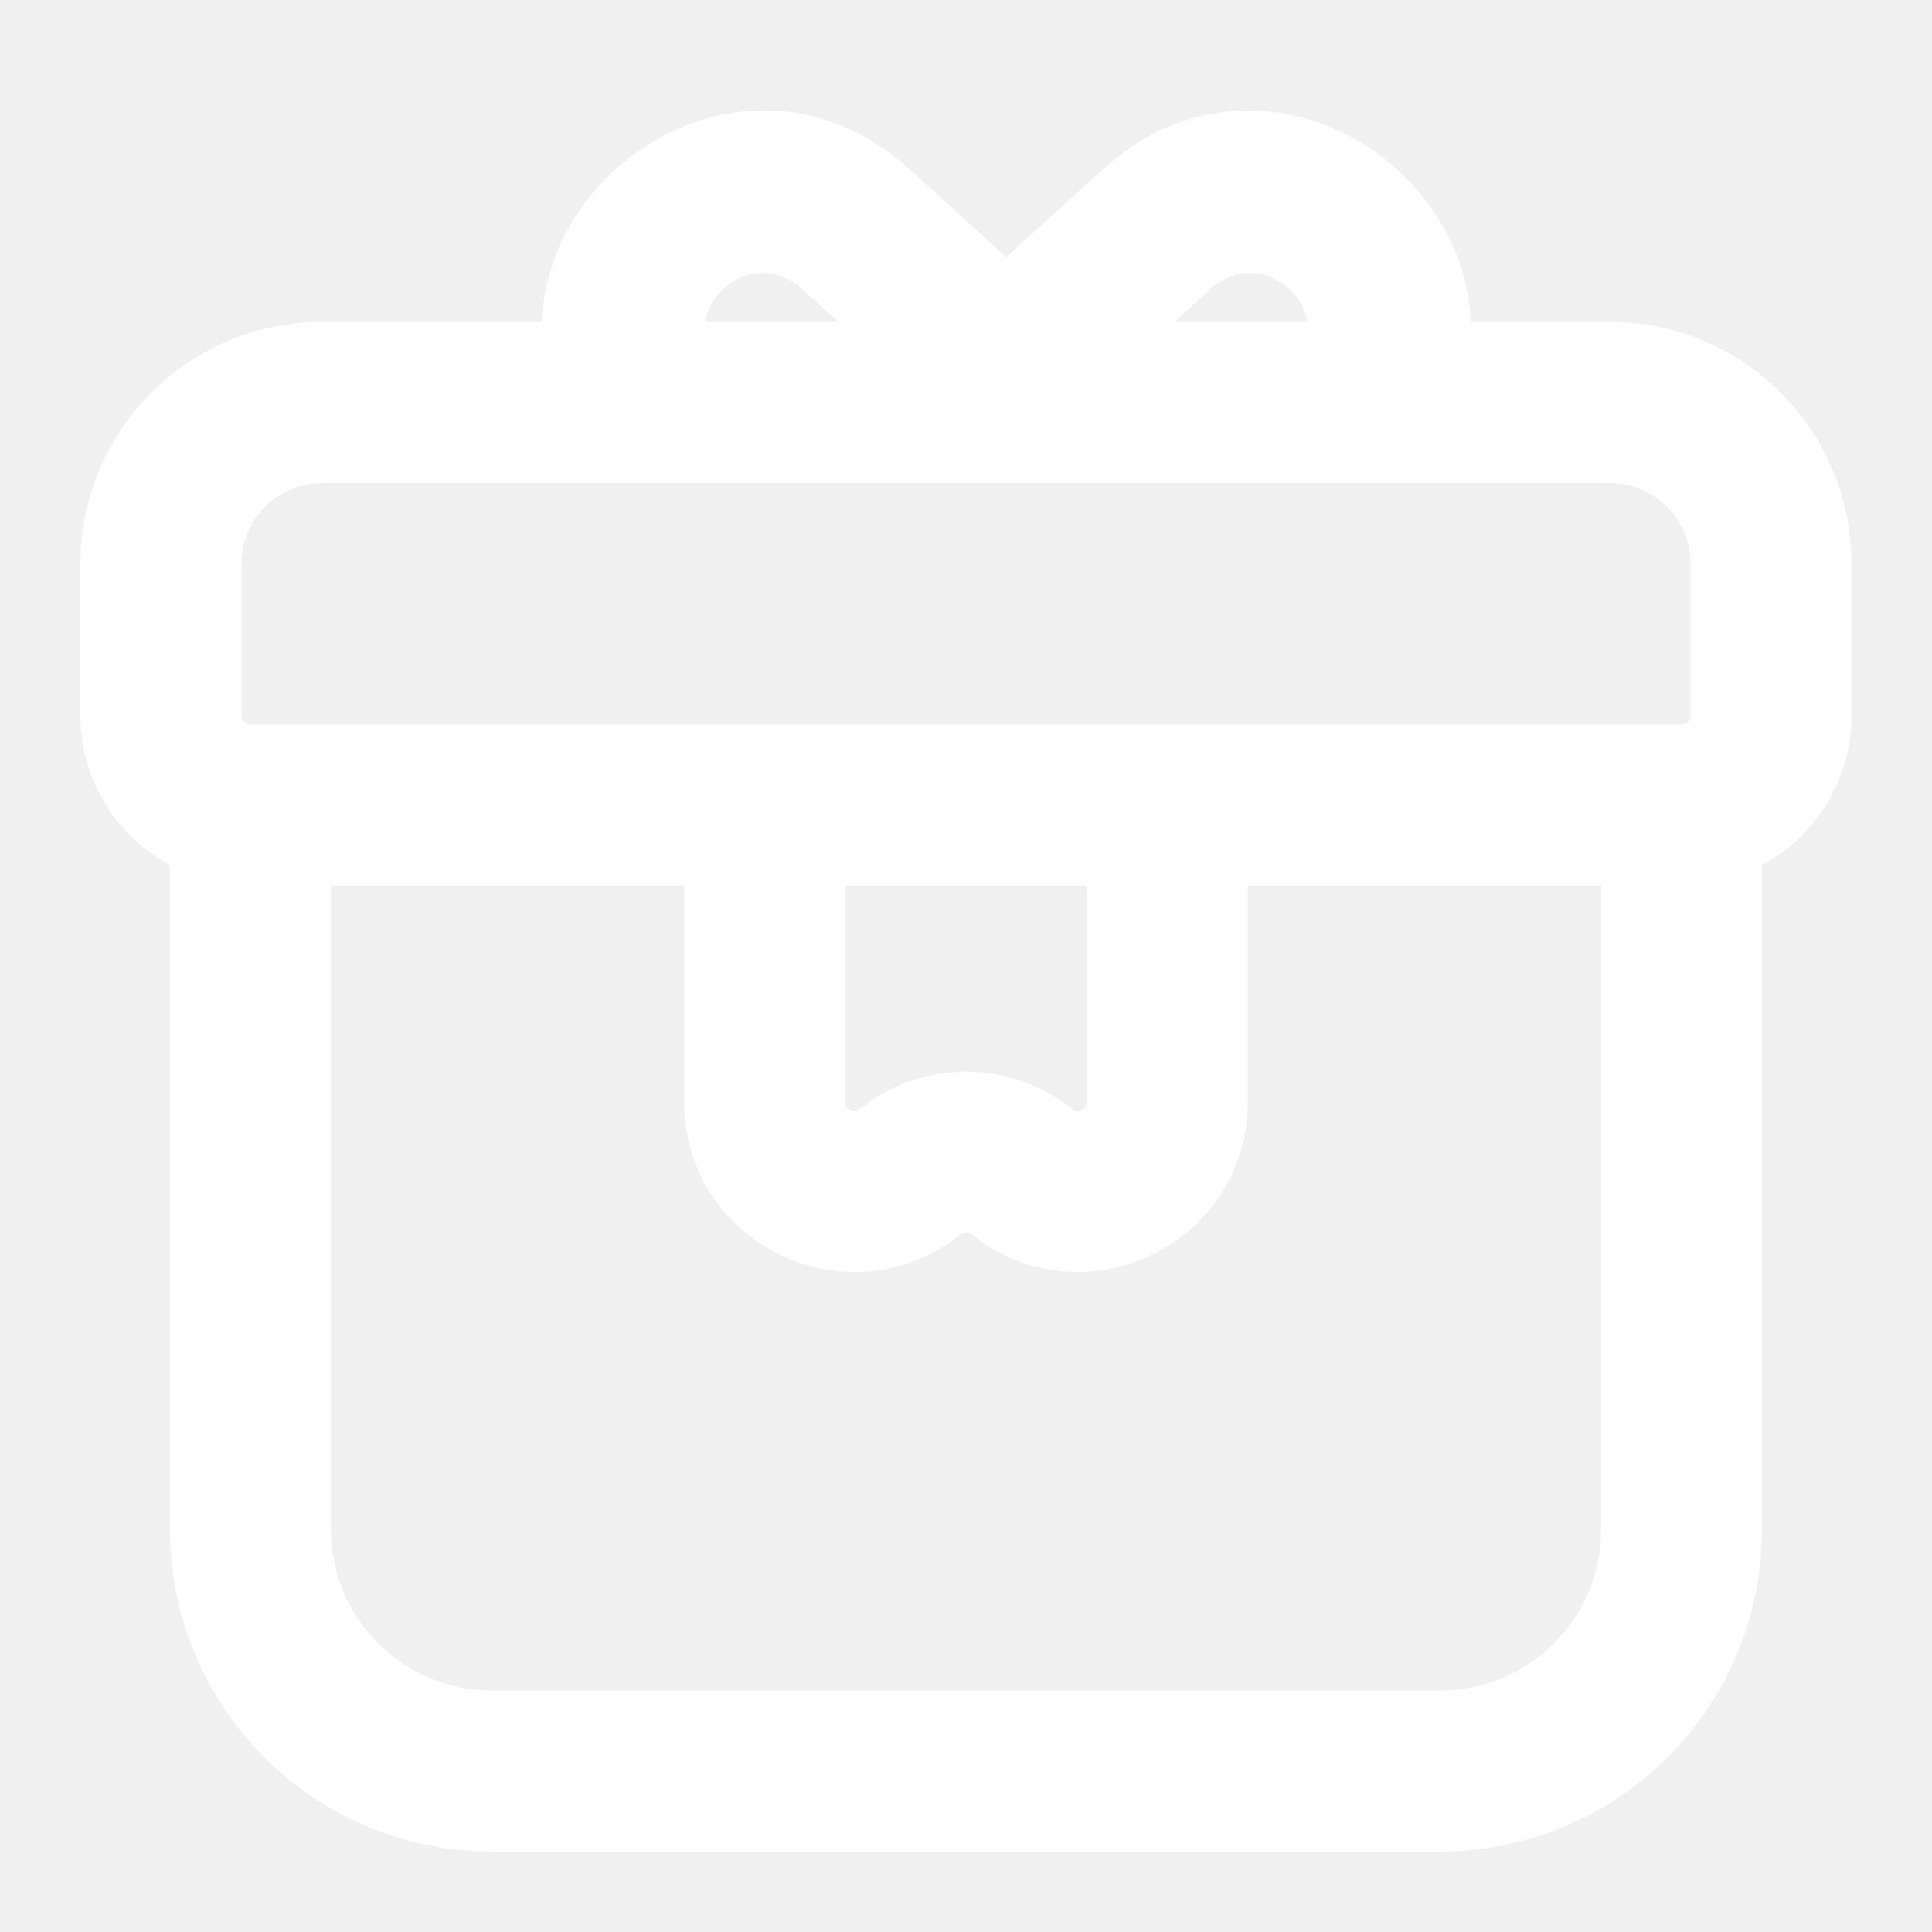
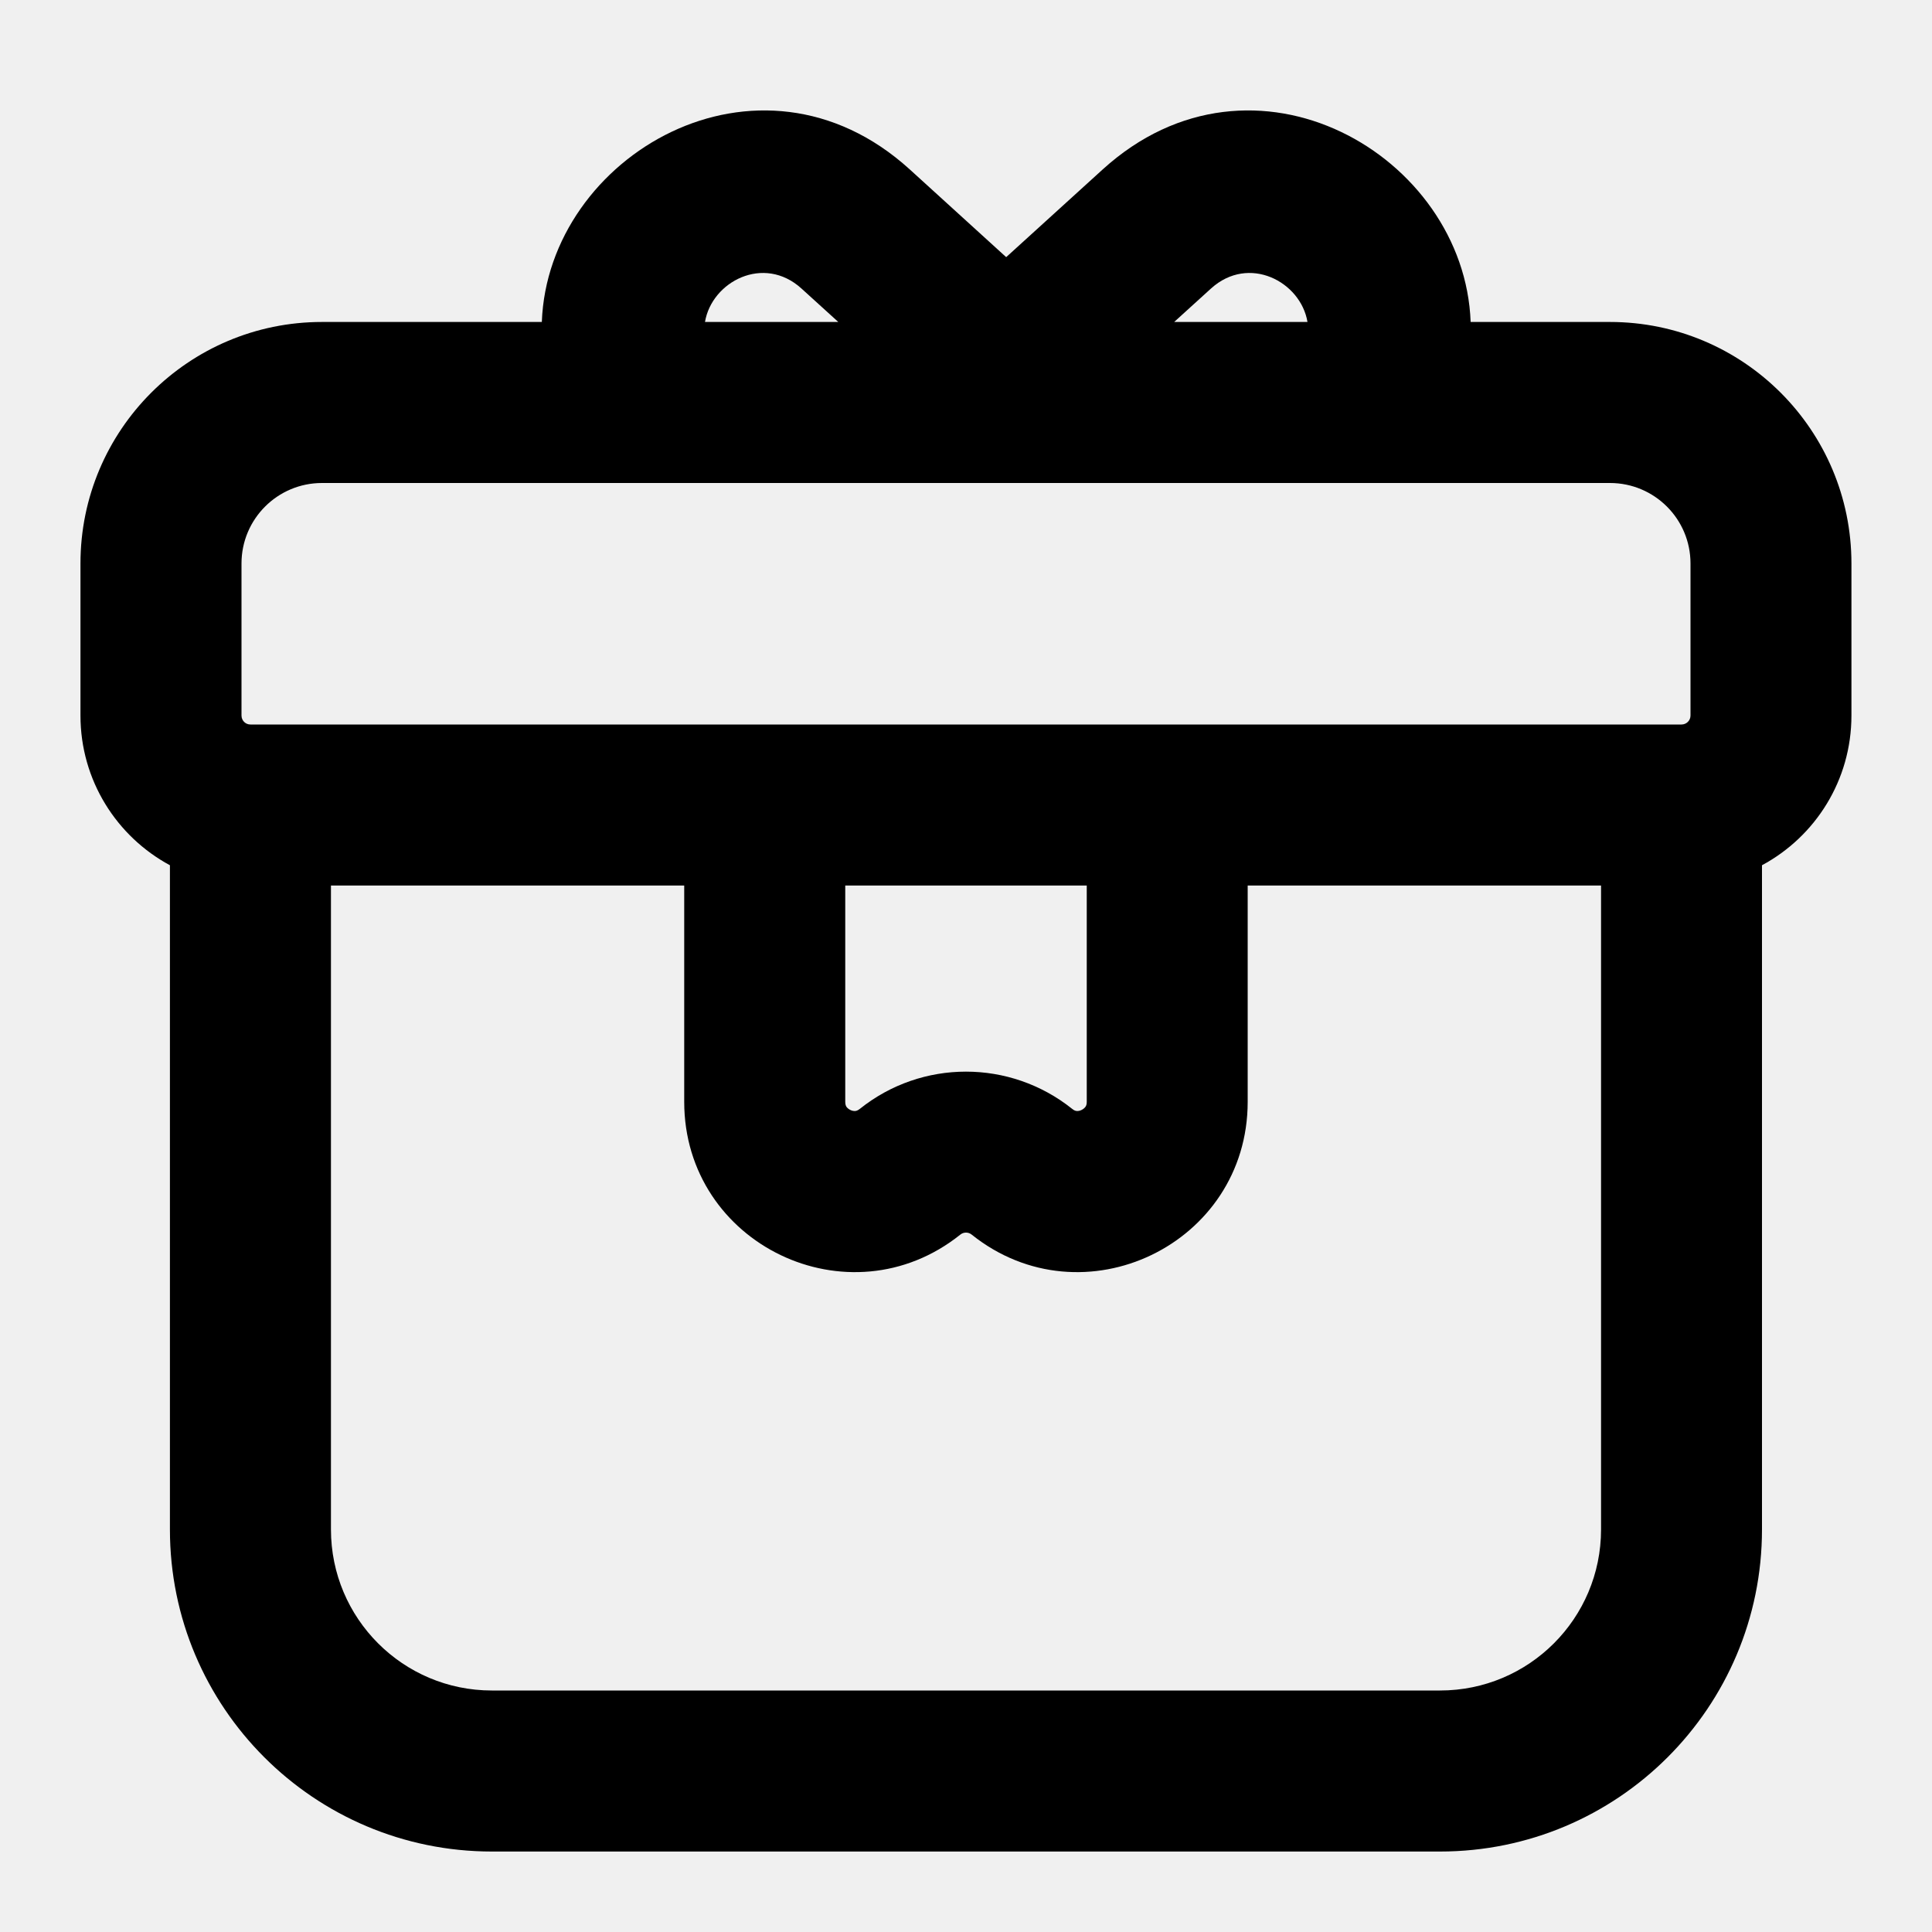
- <svg xmlns="http://www.w3.org/2000/svg" width="20" height="20" viewBox="0 0 20 20" fill="none">
+ <svg xmlns="http://www.w3.org/2000/svg" viewBox="0 0 20 20" fill="currentColor">
  <g id="icon / gift">
-     <path id="icon" fill-rule="evenodd" clip-rule="evenodd" d="M11.415 1.754L10.416 2.662L9.418 1.754C7.856 0.334 5.672 1.61 5.609 3.333H3.333C1.952 3.333 0.833 4.453 0.833 5.833V7.407C0.833 8.078 1.208 8.66 1.759 8.957V15.833C1.759 17.674 3.251 19.167 5.092 19.167H14.907C16.748 19.167 18.24 17.674 18.24 15.833V8.957C18.792 8.66 19.166 8.078 19.166 7.407V5.833C19.166 4.453 18.047 3.333 16.666 3.333H15.224C15.161 1.61 12.977 0.334 11.415 1.754ZM6.682 5C6.672 5 6.662 5 6.653 5H3.333C2.873 5 2.5 5.373 2.5 5.833V7.407C2.5 7.459 2.541 7.5 2.592 7.5H17.407C17.458 7.5 17.5 7.459 17.5 7.407V5.833C17.5 5.373 17.127 5 16.666 5H14.18C14.17 5 14.161 5 14.151 5H6.682ZM11.25 9.167H8.75V11.406C8.75 11.435 8.757 11.448 8.762 11.457C8.769 11.467 8.782 11.48 8.802 11.49C8.822 11.5 8.841 11.502 8.854 11.501C8.863 11.5 8.878 11.497 8.901 11.479C9.543 10.965 10.456 10.965 11.099 11.479C11.121 11.497 11.136 11.5 11.146 11.501C11.159 11.502 11.177 11.5 11.197 11.49C11.217 11.48 11.23 11.467 11.237 11.457C11.243 11.448 11.25 11.435 11.25 11.406V9.167ZM7.083 9.167V11.406C7.083 12.882 8.79 13.702 9.942 12.78C9.976 12.753 10.024 12.753 10.058 12.78C11.21 13.702 12.916 12.882 12.916 11.406V9.167H16.574V15.833C16.574 16.754 15.828 17.5 14.907 17.5H5.092C4.172 17.5 3.426 16.754 3.426 15.833V9.167H7.083ZM8.297 2.987L8.678 3.333H7.298C7.368 2.915 7.906 2.632 8.297 2.987ZM13.535 3.333C13.465 2.915 12.927 2.632 12.536 2.987L12.155 3.333H13.535Z" fill="white" />
+     <path id="icon" fill-rule="evenodd" clip-rule="evenodd" d="M11.415 1.754L10.416 2.662L9.418 1.754C7.856 0.334 5.672 1.61 5.609 3.333H3.333C1.952 3.333 0.833 4.453 0.833 5.833V7.407C0.833 8.078 1.208 8.66 1.759 8.957V15.833C1.759 17.674 3.251 19.167 5.092 19.167H14.907C16.748 19.167 18.24 17.674 18.24 15.833V8.957C18.792 8.66 19.166 8.078 19.166 7.407V5.833C19.166 4.453 18.047 3.333 16.666 3.333H15.224C15.161 1.61 12.977 0.334 11.415 1.754ZM6.682 5C6.672 5 6.662 5 6.653 5H3.333C2.873 5 2.5 5.373 2.5 5.833V7.407C2.5 7.459 2.541 7.5 2.592 7.5H17.407C17.458 7.5 17.5 7.459 17.5 7.407V5.833C17.5 5.373 17.127 5 16.666 5H14.18C14.17 5 14.161 5 14.151 5H6.682ZM11.25 9.167H8.75V11.406C8.75 11.435 8.757 11.448 8.762 11.457C8.769 11.467 8.782 11.48 8.802 11.49C8.822 11.5 8.841 11.502 8.854 11.501C8.863 11.5 8.878 11.497 8.901 11.479C9.543 10.965 10.456 10.965 11.099 11.479C11.121 11.497 11.136 11.5 11.146 11.501C11.159 11.502 11.177 11.5 11.197 11.49C11.217 11.48 11.23 11.467 11.237 11.457C11.243 11.448 11.25 11.435 11.25 11.406V9.167ZM7.083 9.167V11.406C7.083 12.882 8.79 13.702 9.942 12.78C9.976 12.753 10.024 12.753 10.058 12.78C11.21 13.702 12.916 12.882 12.916 11.406V9.167H16.574V15.833C16.574 16.754 15.828 17.5 14.907 17.5H5.092C4.172 17.5 3.426 16.754 3.426 15.833V9.167H7.083ZM8.297 2.987L8.678 3.333H7.298C7.368 2.915 7.906 2.632 8.297 2.987ZM13.535 3.333C13.465 2.915 12.927 2.632 12.536 2.987L12.155 3.333H13.535Z" fill="currentColor" />
  </g>
</svg>
